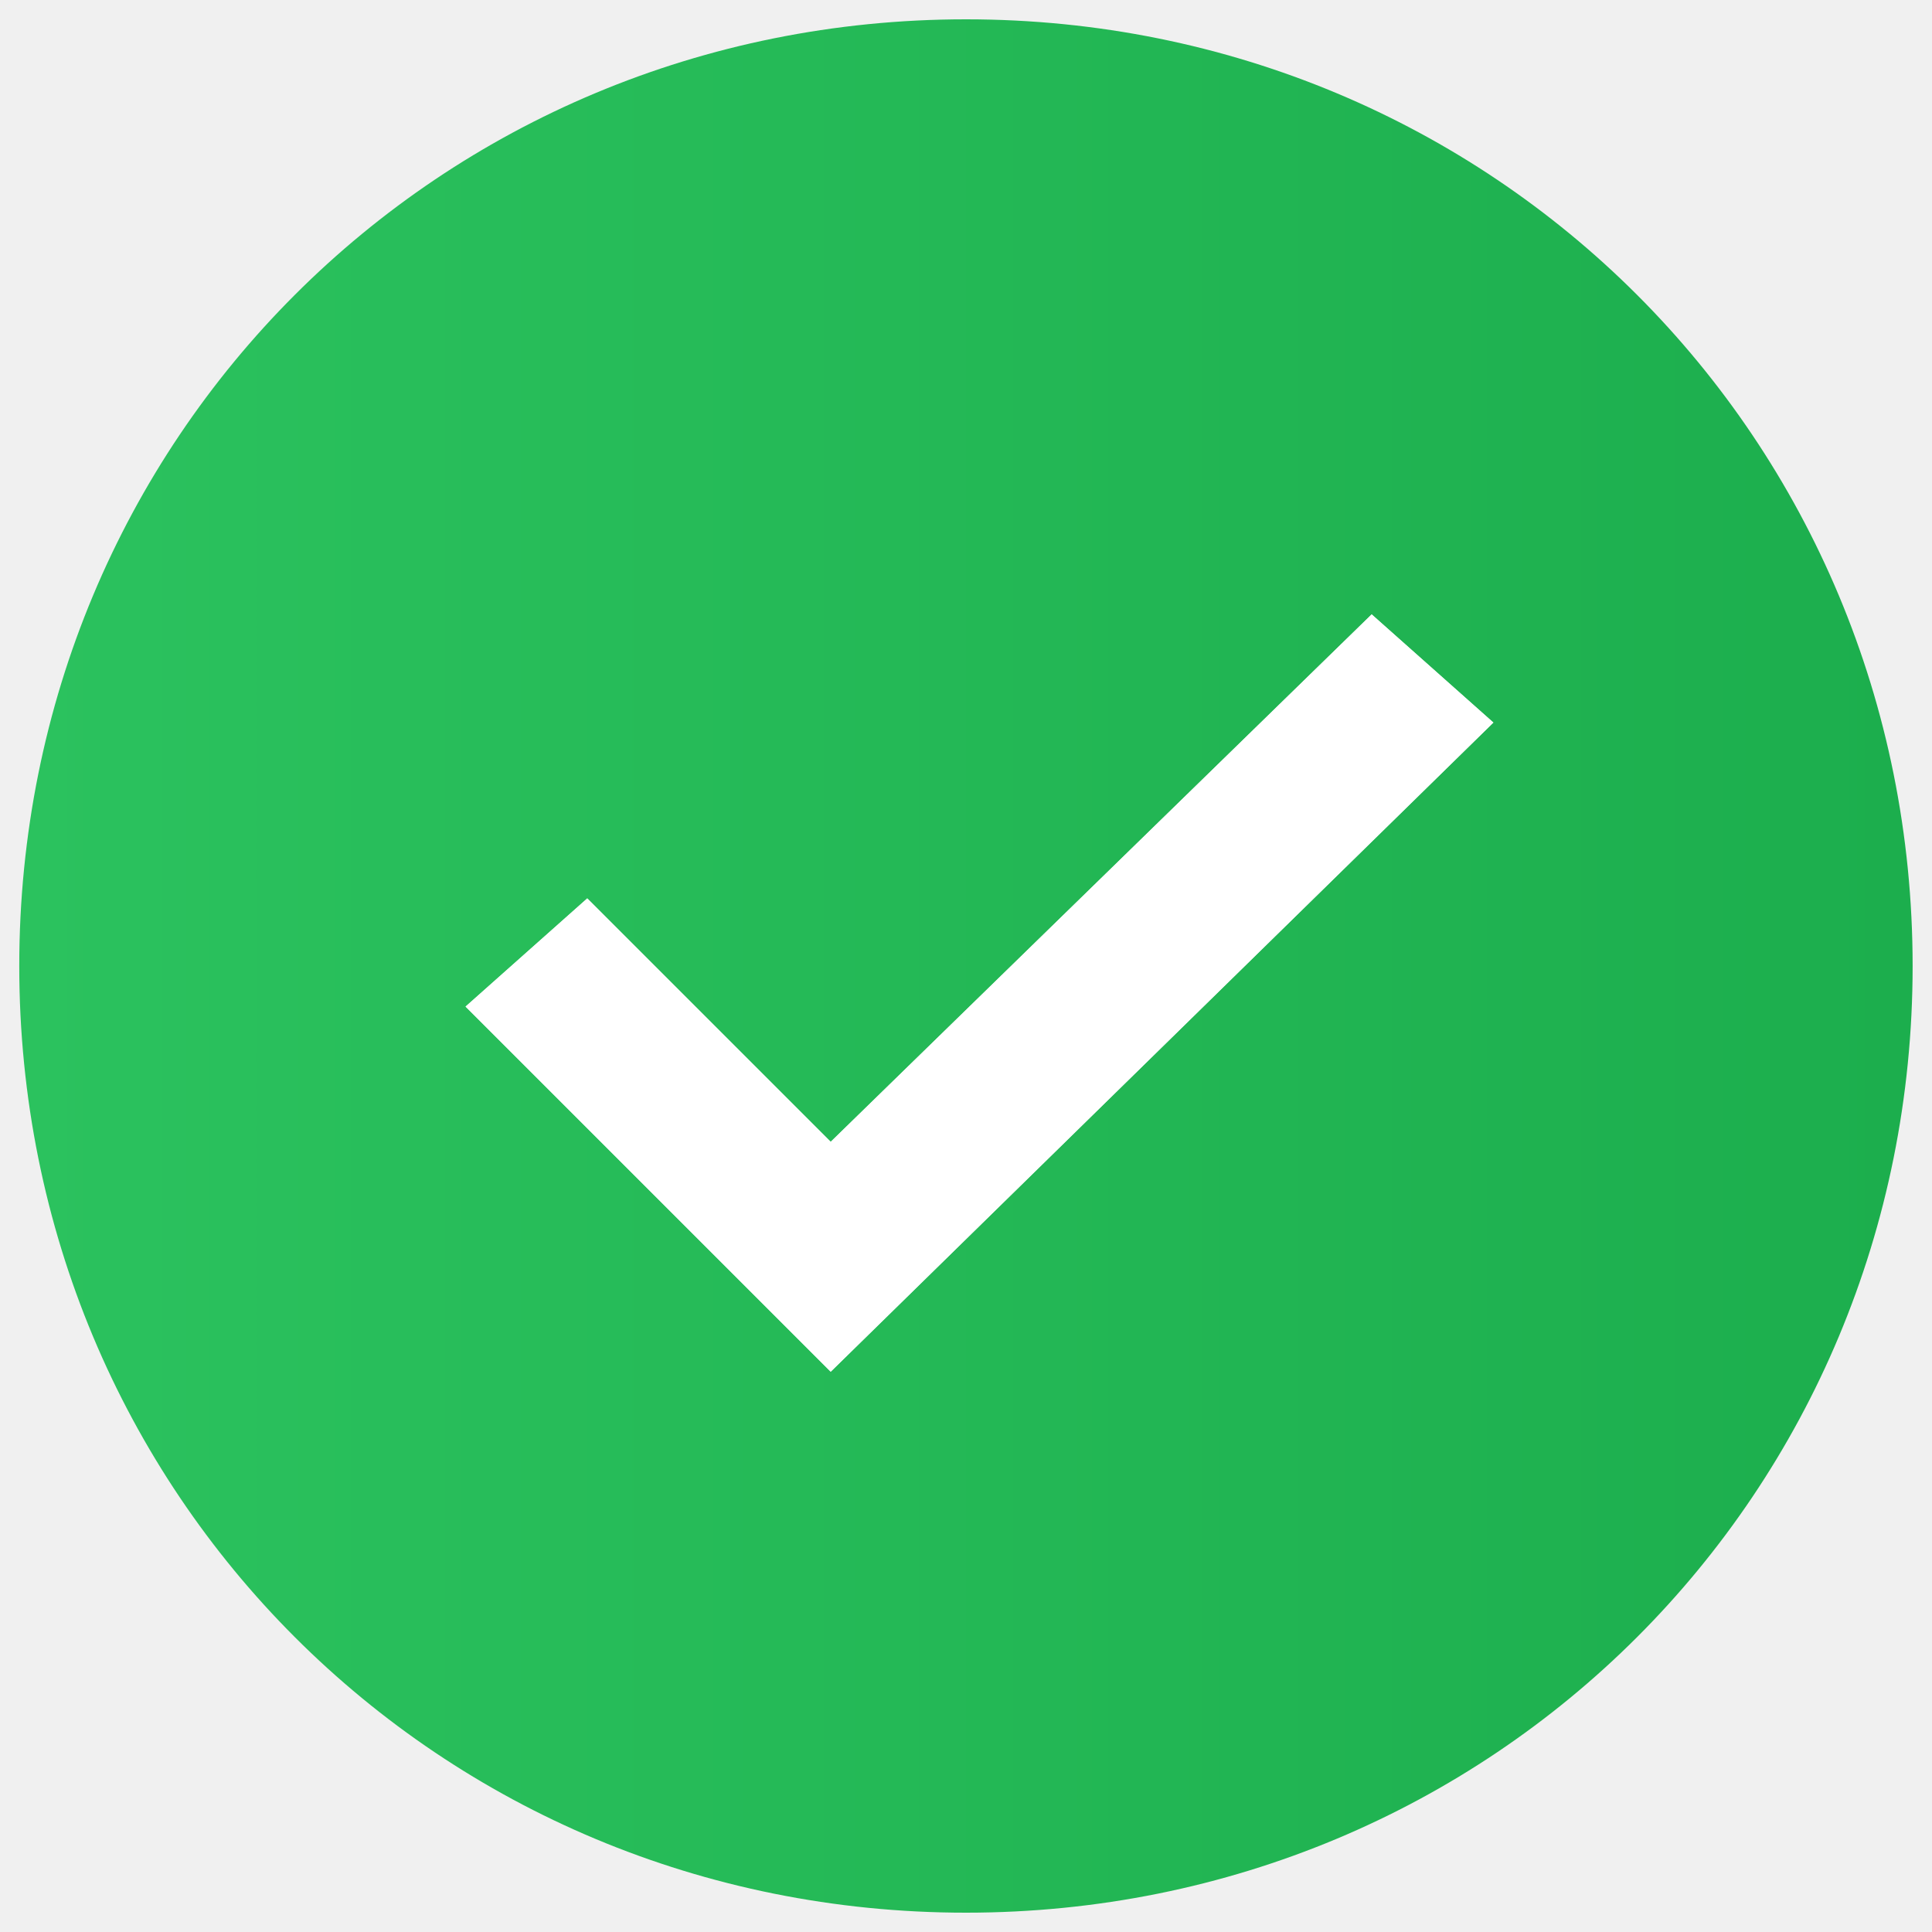
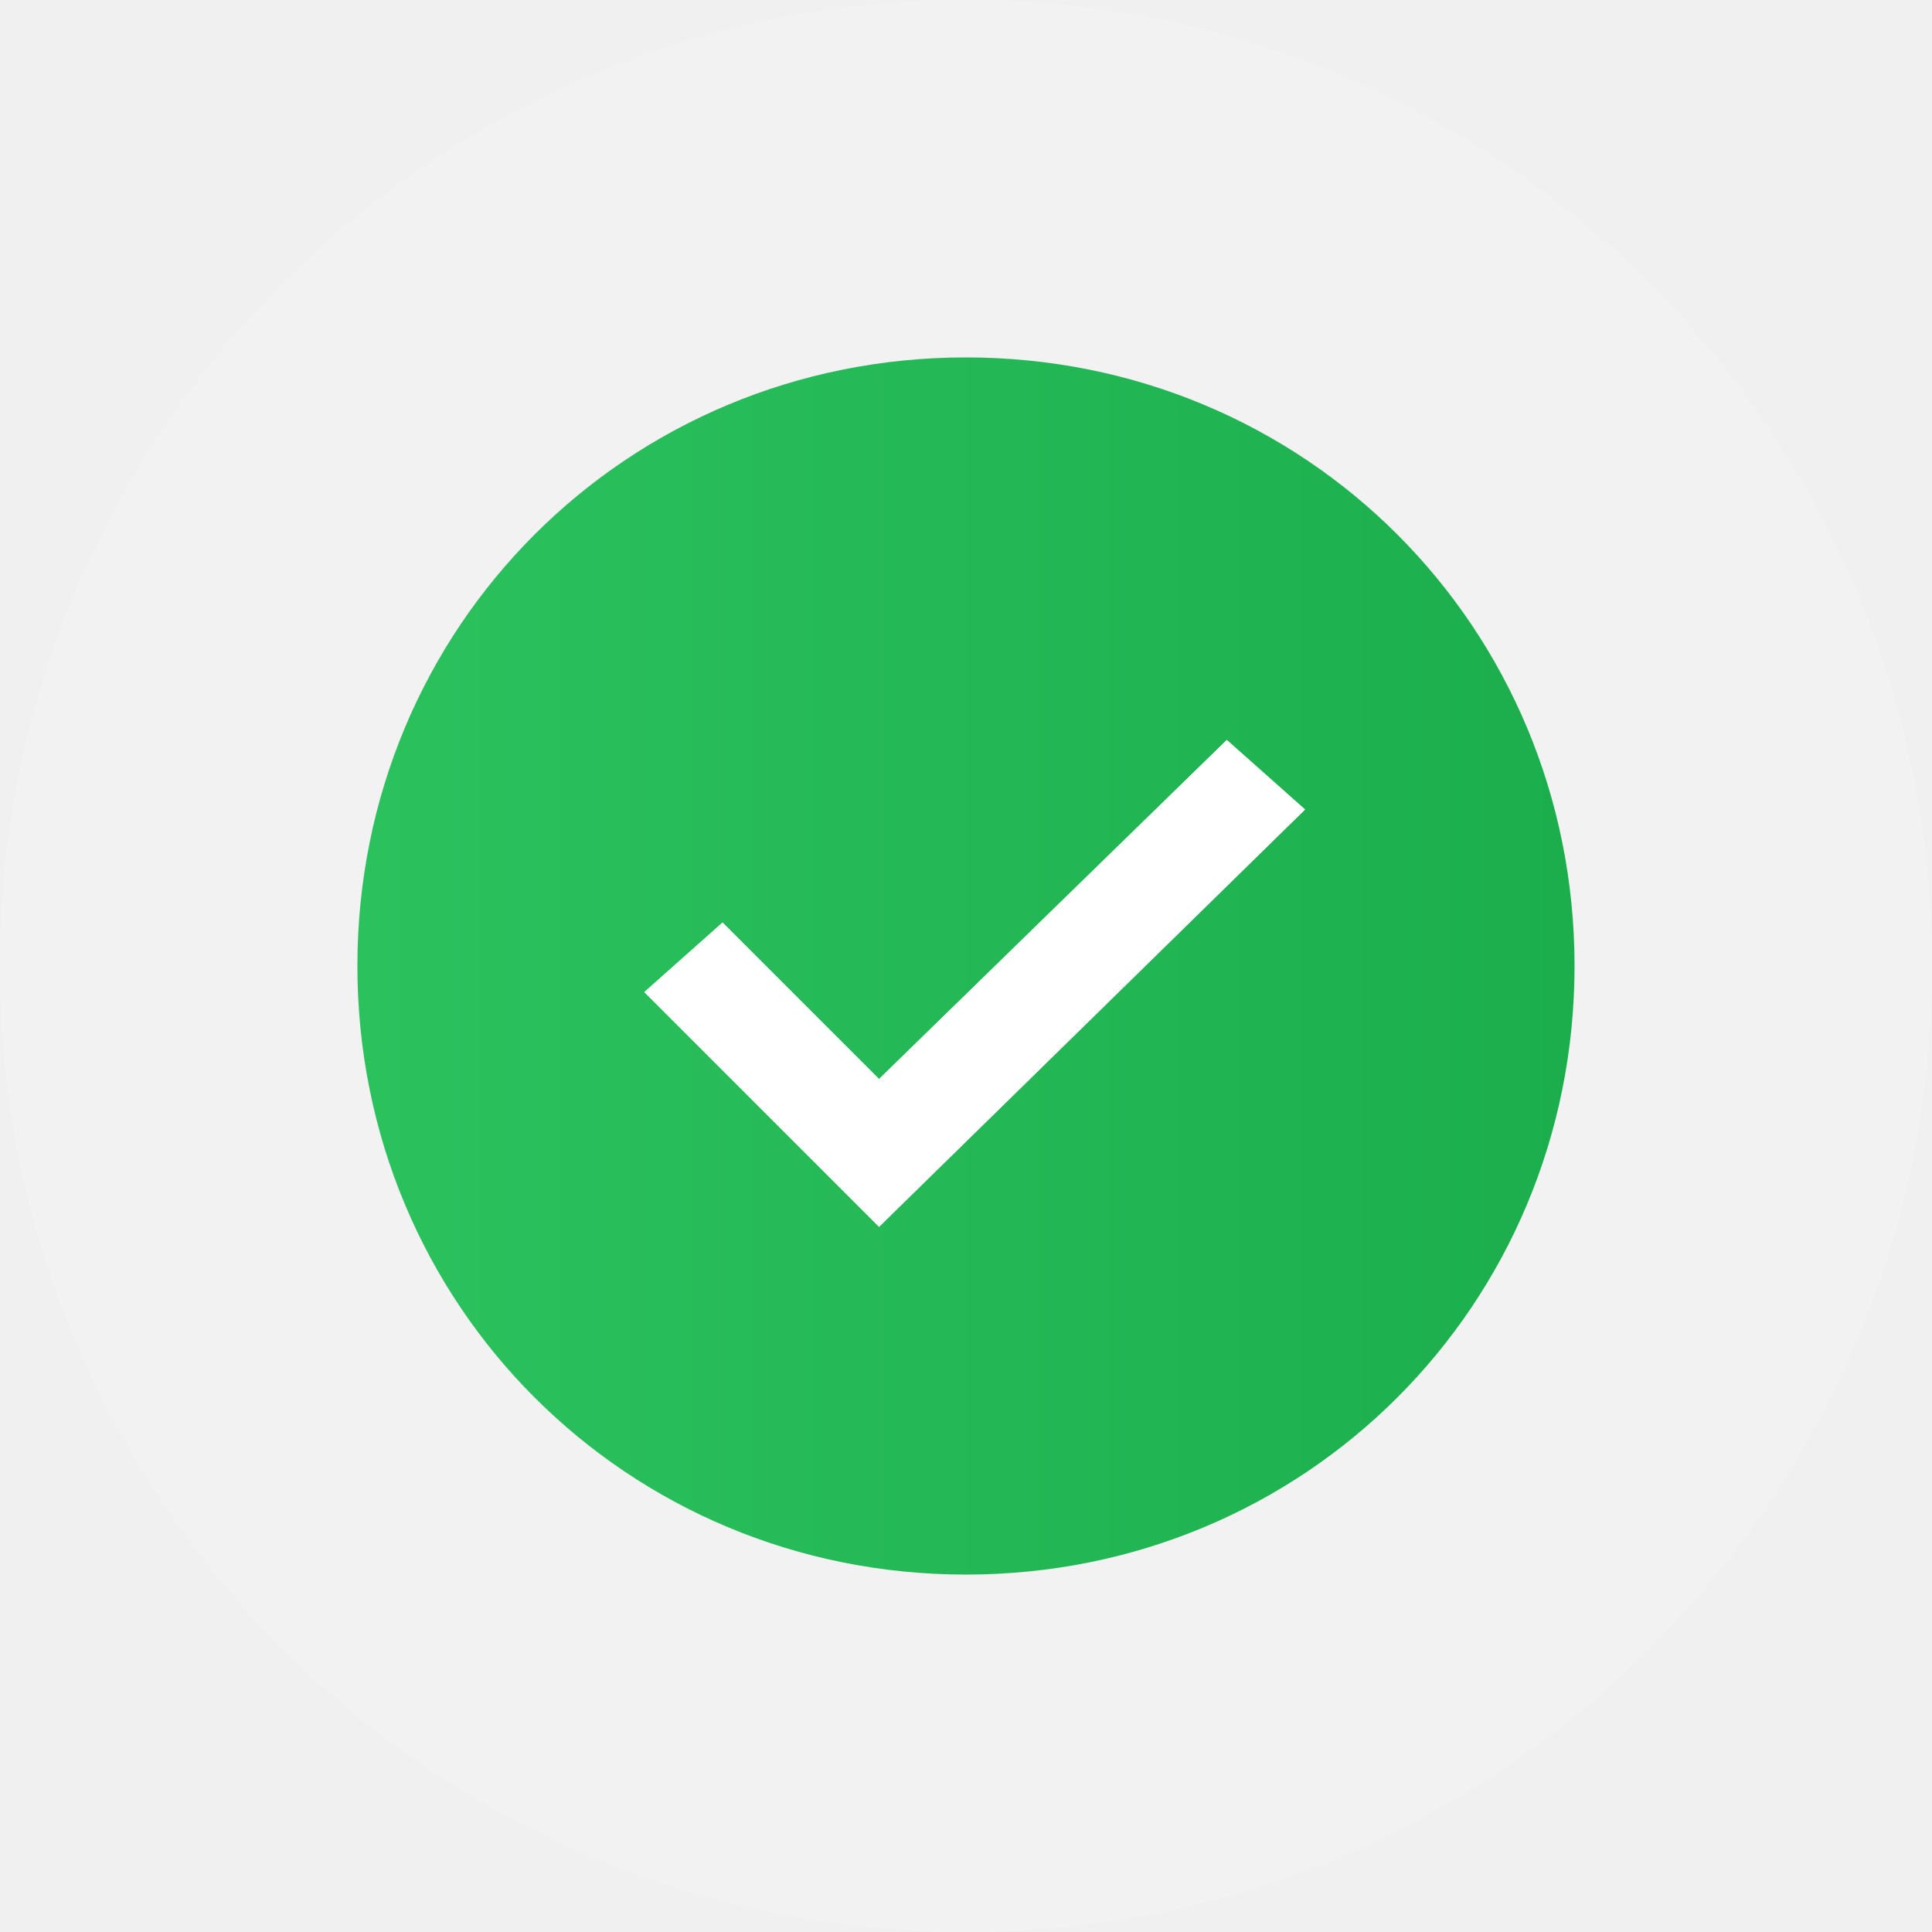
- <svg xmlns="http://www.w3.org/2000/svg" width="36" height="36" viewBox="0 0 36 36" fill="none">
-   <path d="M17.999 0.36C8.171 0.36 0.359 8.172 0.359 18C0.359 27.828 8.171 35.64 17.999 35.64C27.827 35.64 35.639 27.828 35.639 18C35.639 8.172 27.827 0.36 17.999 0.36ZM15.479 25.56L8.675 18.756L10.943 16.74L15.479 21.276L25.559 11.448L27.827 13.464L15.479 25.56Z" fill="url(#paint0_linear_2558_7832)" />
-   <path d="M15.479 25.56L8.675 18.756L10.943 16.74L15.479 21.276L25.559 11.448L27.827 13.464L15.479 25.56Z" fill="white" />
+ <svg xmlns="http://www.w3.org/2000/svg" width="56" height="56" viewBox="0 0 56 56" fill="none">
+   <rect width="56" height="56" rx="28" fill="white" fill-opacity="0.15" />
+   <g clip-path="url(#clip0_2216_126)">
+     <path d="M27.999 10.36C18.171 10.36 10.359 18.172 10.359 28C10.359 37.828 18.171 45.64 27.999 45.64C37.827 45.64 45.639 37.828 45.639 28C45.639 18.172 37.827 10.36 27.999 10.36ZM25.479 35.56L18.675 28.756L20.943 26.74L25.479 31.276L35.559 21.448L37.827 23.464L25.479 35.56Z" fill="url(#paint0_linear_2216_126)" />
+     <path d="M25.48 35.56L18.676 28.756L20.944 26.74L25.48 31.276L35.56 21.448L37.828 23.464L25.48 35.56Z" fill="white" />
+   </g>
  <defs>
-     <linearGradient id="paint0_linear_2558_7832" x1="0.359" y1="18" x2="35.639" y2="18" gradientUnits="userSpaceOnUse">
+     <linearGradient id="paint0_linear_2216_126" x1="10.359" y1="28" x2="45.639" y2="28" gradientUnits="userSpaceOnUse">
      <stop stop-color="#2BC25E" />
      <stop offset="1" stop-color="#1CAE4D" />
    </linearGradient>
+     <clipPath id="clip0_2216_126">
+       <rect width="36" height="36" fill="white" transform="translate(10 10)" />
+     </clipPath>
  </defs>
</svg>
